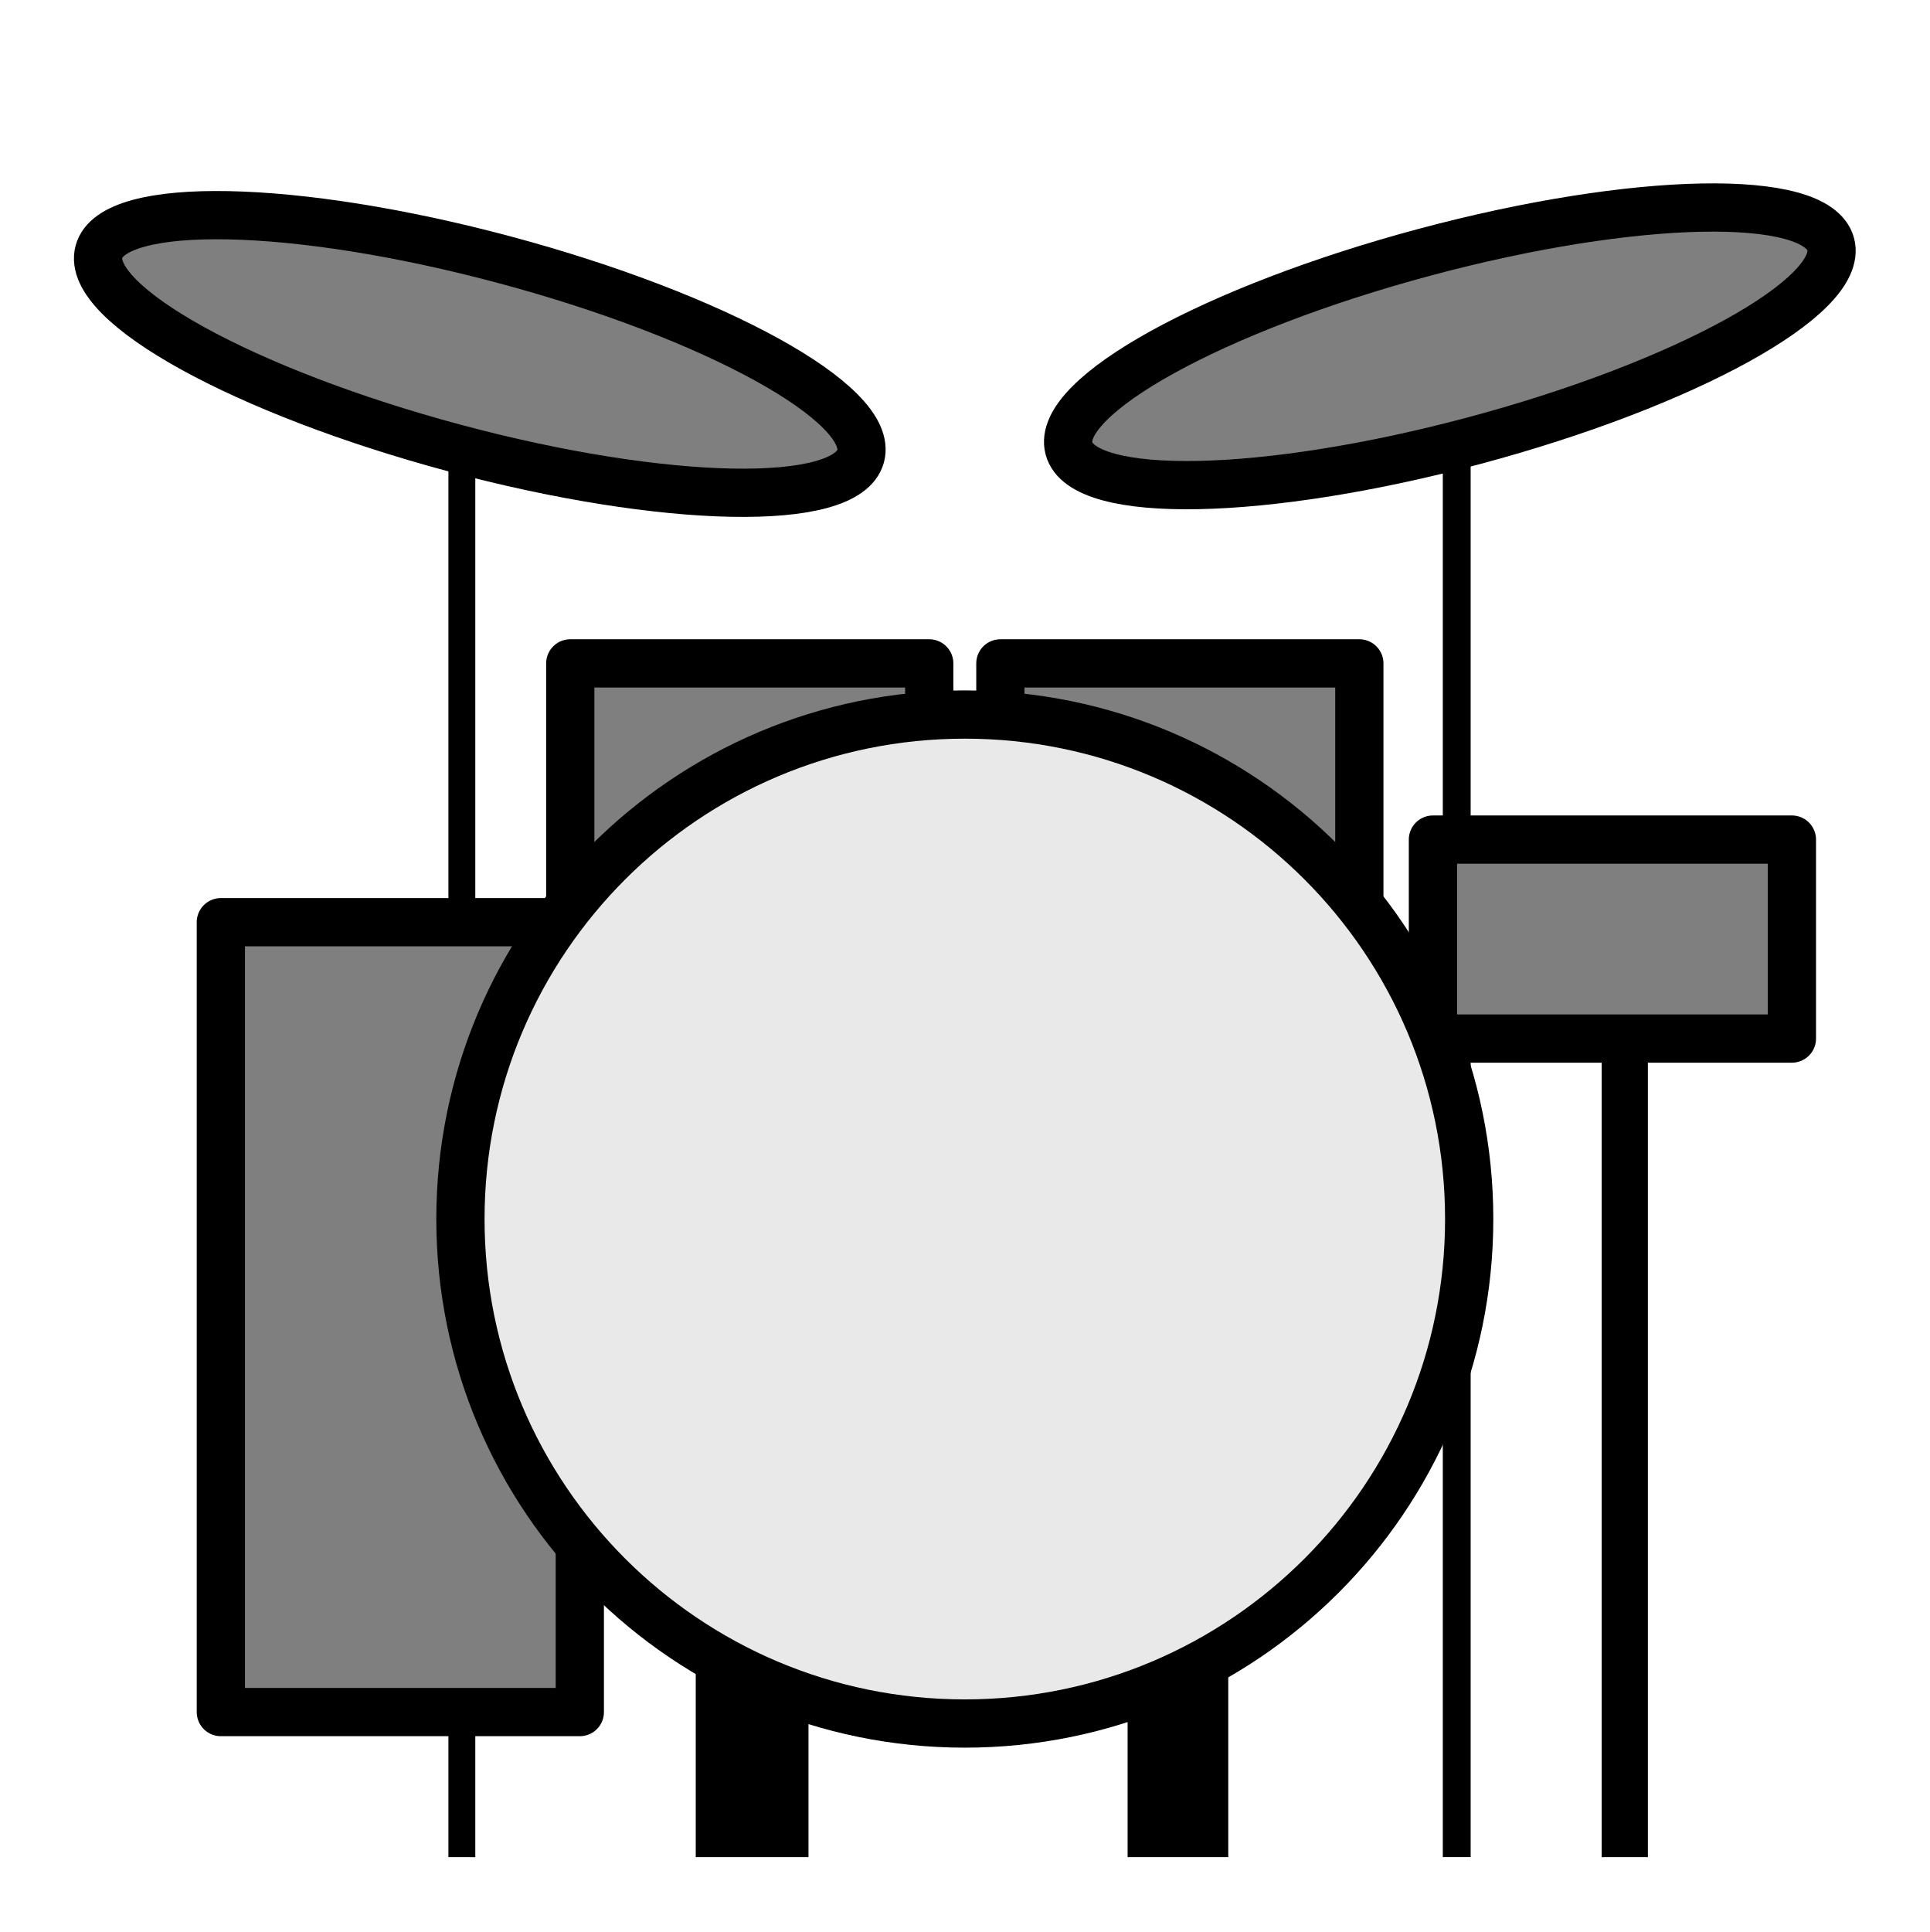
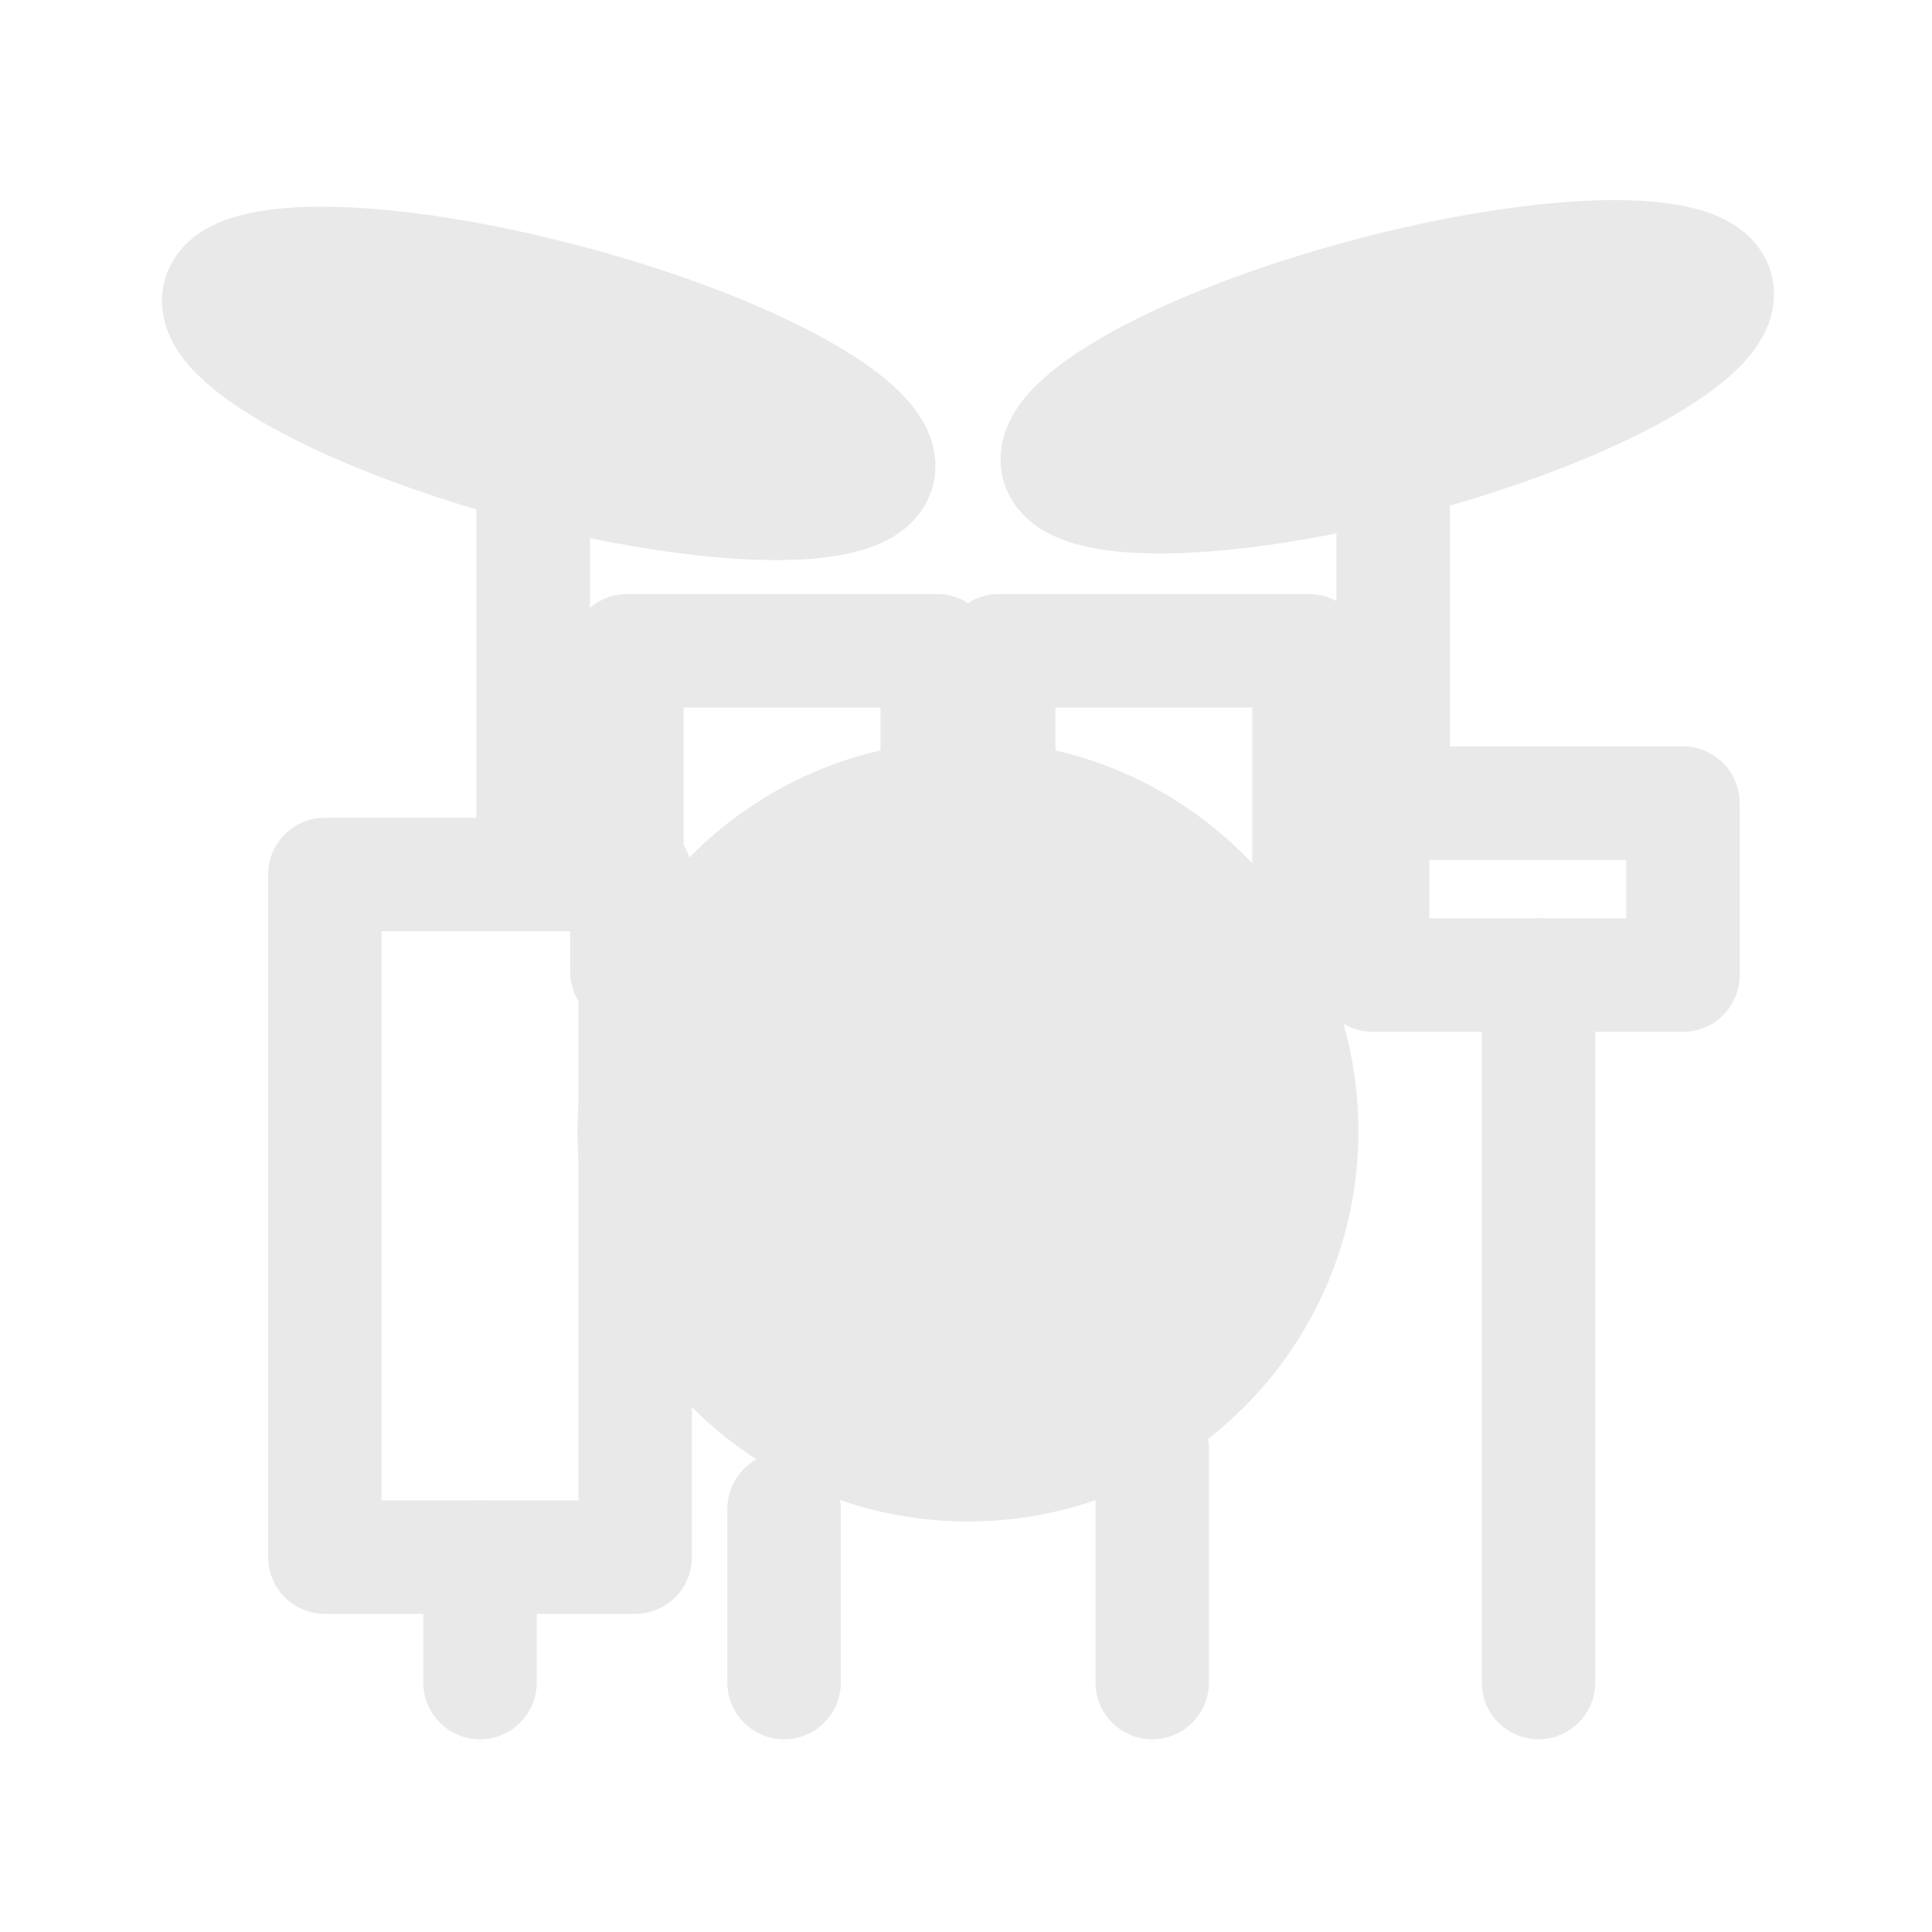
- <svg xmlns="http://www.w3.org/2000/svg" width="100%" height="100%" viewBox="0 0 1000 1001" version="1.1" xml:space="preserve" style="fill-rule:evenodd;clip-rule:evenodd;stroke-linecap:round;stroke-linejoin:round;stroke-miterlimit:1.5;">
-   <g transform="matrix(1,0,0,1,-2100,-3585)">
-     <g id="drums" transform="matrix(1,0,0,1,-31655,3585.248)">
-       <rect x="33755" y="0" width="1000" height="1000" style="fill:none;" />
-       <g transform="matrix(1,0,0,1,38.68071,82.60707)">
-         <g transform="matrix(0.782511,0,0,0.782511,33769.162,140.2364)">
-           <rect x="310.149" y="154.153" width="237.735" height="245.852" style="fill:rgb(127,127,127);stroke:black;stroke-width:31.95px;" />
-         </g>
-         <g transform="matrix(0.782511,0,0,0.782511,33992.056,140.2364)">
-           <rect x="310.149" y="154.153" width="237.735" height="245.852" style="fill:rgb(127,127,127);stroke:black;stroke-width:31.95px;" />
-         </g>
-         <g transform="matrix(1,0,0,4.977457,33916.215,-2693.313)">
-           <path d="M39.458,565.133L39.458,717.768" style="fill:none;stroke:black;stroke-width:13.93px;stroke-linecap:butt;" />
-         </g>
-         <g transform="matrix(1,0,0,0.681762,34066.633,389.9994)">
-           <path d="M39.458,565.133L39.458,717.768" style="fill:none;stroke:black;stroke-width:58.42px;stroke-linecap:butt;" />
-         </g>
-         <g transform="matrix(1,0,0,0.915165,34287.313,222.4706)">
-           <path d="M39.458,565.133L39.458,717.768" style="fill:none;stroke:black;stroke-width:52.16px;stroke-linecap:butt;" />
-         </g>
-         <g transform="matrix(1,0,0,4.792239,34431.793,-2560.37)">
-           <path d="M39.458,565.133L39.458,717.768" style="fill:none;stroke:black;stroke-width:14.44px;stroke-linecap:butt;" />
-         </g>
-         <g transform="matrix(1,0,0,2.778568,34518.878,-1115.021)">
-           <path d="M39.458,565.133L39.458,717.768" style="fill:none;stroke:black;stroke-width:23.95px;stroke-linecap:butt;" />
-         </g>
-         <g transform="matrix(0.782511,0,0,0.782511,33588.079,274.3264)">
-           <rect x="310.149" y="154.153" width="237.735" height="522.986" style="fill:rgb(127,127,127);stroke:black;stroke-width:31.95px;" />
-         </g>
-         <g transform="matrix(0.782511,0,0,0.782511,34216.224,231.5265)">
-           <rect x="310.149" y="154.153" width="237.735" height="131.738" style="fill:rgb(127,127,127);stroke:black;stroke-width:31.95px;" />
-         </g>
-         <g transform="matrix(0.87448,0,0,0.87448,33724.276,-37.088)">
-           <circle cx="562.67" cy="669.921" r="298.908" style="fill:rgb(233,233,233);stroke:black;stroke-width:28.59px;" />
-         </g>
-         <g transform="matrix(0.965926,-0.258819,0.258819,0.965926,34152.87,8.576732)">
-           <ellipse cx="281.302" cy="166.485" rx="204.351" ry="50.469" style="fill:rgb(127,127,127);stroke:black;stroke-width:25px;" />
-         </g>
-         <g transform="matrix(0.965926,0.258819,-0.258819,0.965926,33736.335,-133.0775)">
-           <ellipse cx="281.302" cy="166.485" rx="204.351" ry="50.469" style="fill:rgb(127,127,127);stroke:black;stroke-width:25px;" />
-         </g>
-       </g>
-     </g>
+ <svg xmlns="http://www.w3.org/2000/svg" width="100%" height="100%" viewBox="0 0 71 71" version="1.1" xml:space="preserve" style="fill-rule:evenodd;clip-rule:evenodd;stroke-linecap:round;stroke-linejoin:round;stroke-miterlimit:1.5;">
+   <rect id="drums" x="2.239" y="1.571" width="66.667" height="66.667" style="fill:none;" />
+   <g>
+     <rect x="23.039" y="23.917" width="11.404" height="11.793" style="fill:none;stroke:#e9e9e9;stroke-width:4.17px;" />
+     <rect x="36.702" y="23.917" width="11.404" height="11.793" style="fill:none;stroke:#e9e9e9;stroke-width:4.17px;" />
+     <path d="M19.594,15.259l0,16.124" style="fill:none;stroke:#e9e9e9;stroke-width:4.17px;" />
+     <path d="M28.815,55.453l0,6.379" style="fill:none;stroke:#e9e9e9;stroke-width:4.17px;" />
+     <path d="M42.343,53.269l0,8.563" style="fill:none;stroke:#e9e9e9;stroke-width:4.17px;" />
+     <path d="M51.2,16.992l0,11.235" style="fill:none;stroke:#e9e9e9;stroke-width:4.17px;" />
+     <path d="M56.539,35.833l0,25.999" style="fill:none;stroke:#e9e9e9;stroke-width:4.17px;" />
+     <path d="M17.64,57.225l0,4.607" style="fill:none;stroke:#e9e9e9;stroke-width:4.17px;" />
+     <rect x="11.938" y="32.137" width="11.404" height="25.087" style="fill:none;stroke:#e9e9e9;stroke-width:4.17px;" />
+     <rect x="50.444" y="29.514" width="11.404" height="6.319" style="fill:none;stroke:#e9e9e9;stroke-width:4.17px;" />
+     <circle cx="35.572" cy="41.565" r="12.264" style="fill:#e9e9e9;stroke:#e9e9e9;stroke-width:4.17px;" />
+     <path d="M50.18,10.858c6.678,-1.789 12.459,-1.903 12.901,-0.254c0.442,1.649 -4.621,4.441 -11.3,6.231c-6.678,1.789 -12.459,1.903 -12.901,0.254c-0.442,-1.649 4.621,-4.441 11.3,-6.231Z" style="fill:#e9e9e9;stroke:#e9e9e9;stroke-width:4.17px;" />
+     <path d="M20.965,11.101c6.678,1.789 11.741,4.581 11.3,6.231c-0.442,1.649 -6.223,1.536 -12.901,-0.254c-6.678,-1.789 -11.741,-4.581 -11.3,-6.231c0.442,-1.649 6.223,-1.536 12.901,0.254Z" style="fill:#e9e9e9;stroke:#e9e9e9;stroke-width:4.17px;" />
  </g>
</svg>
